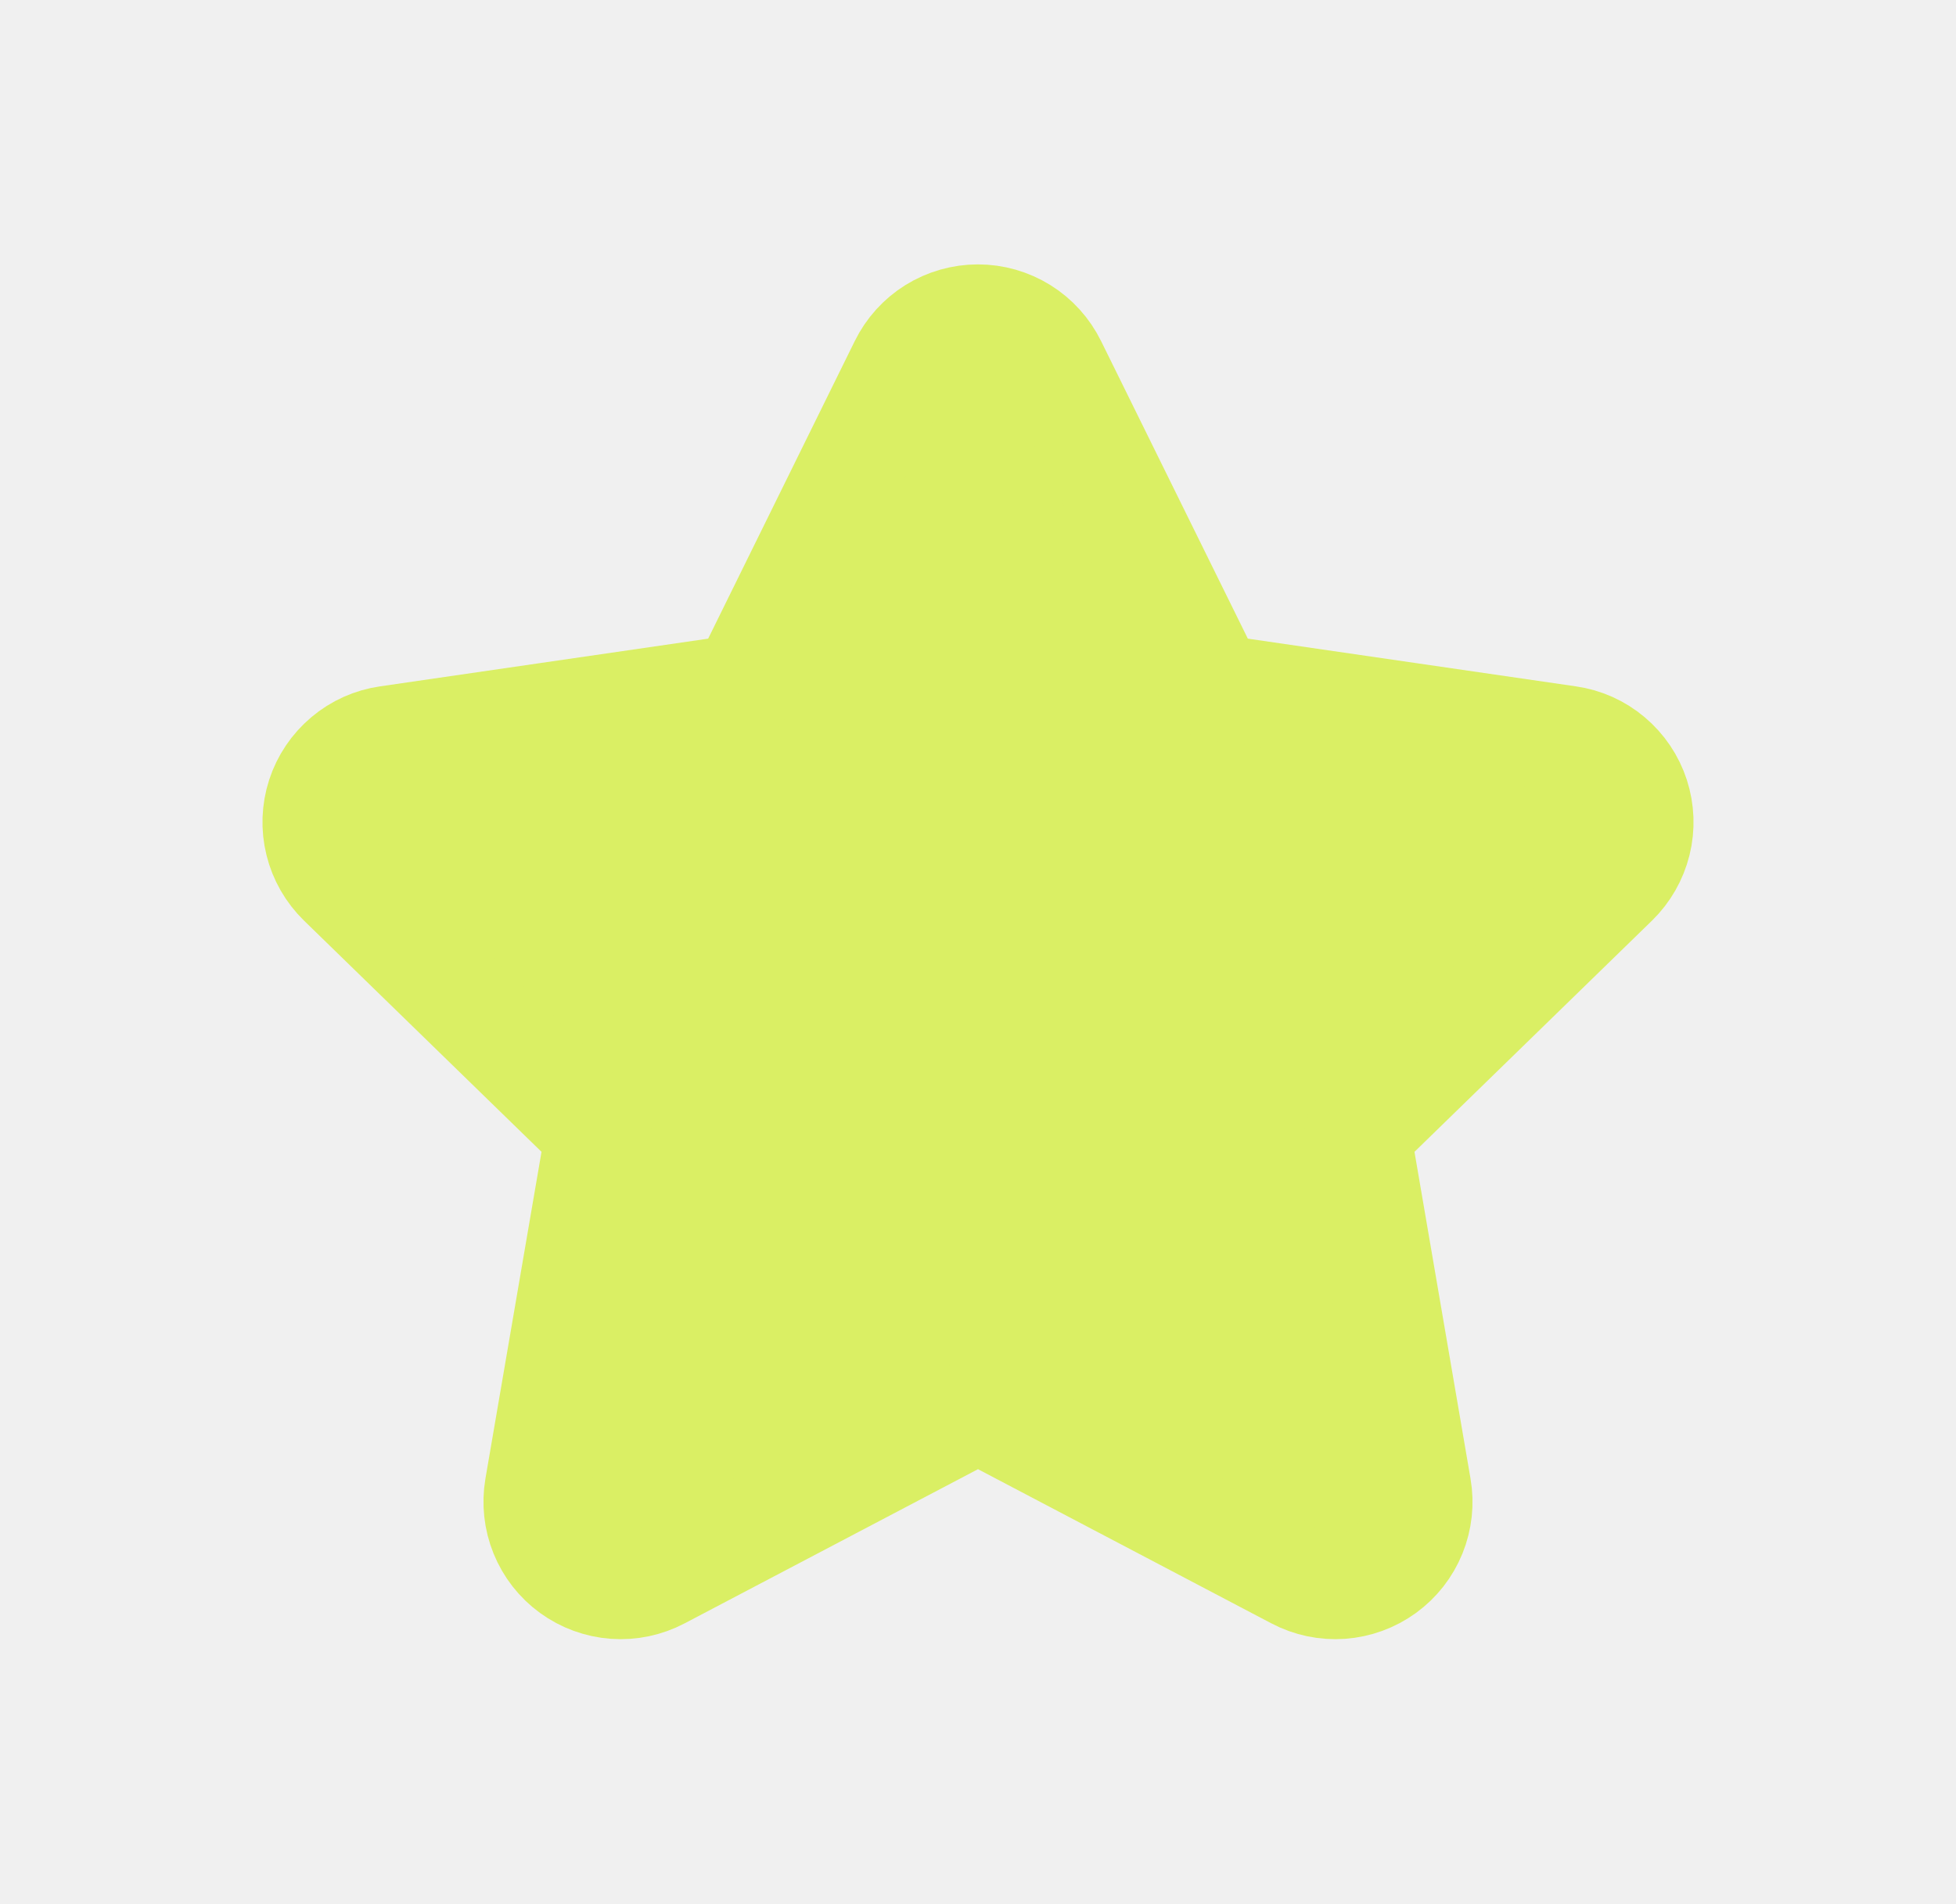
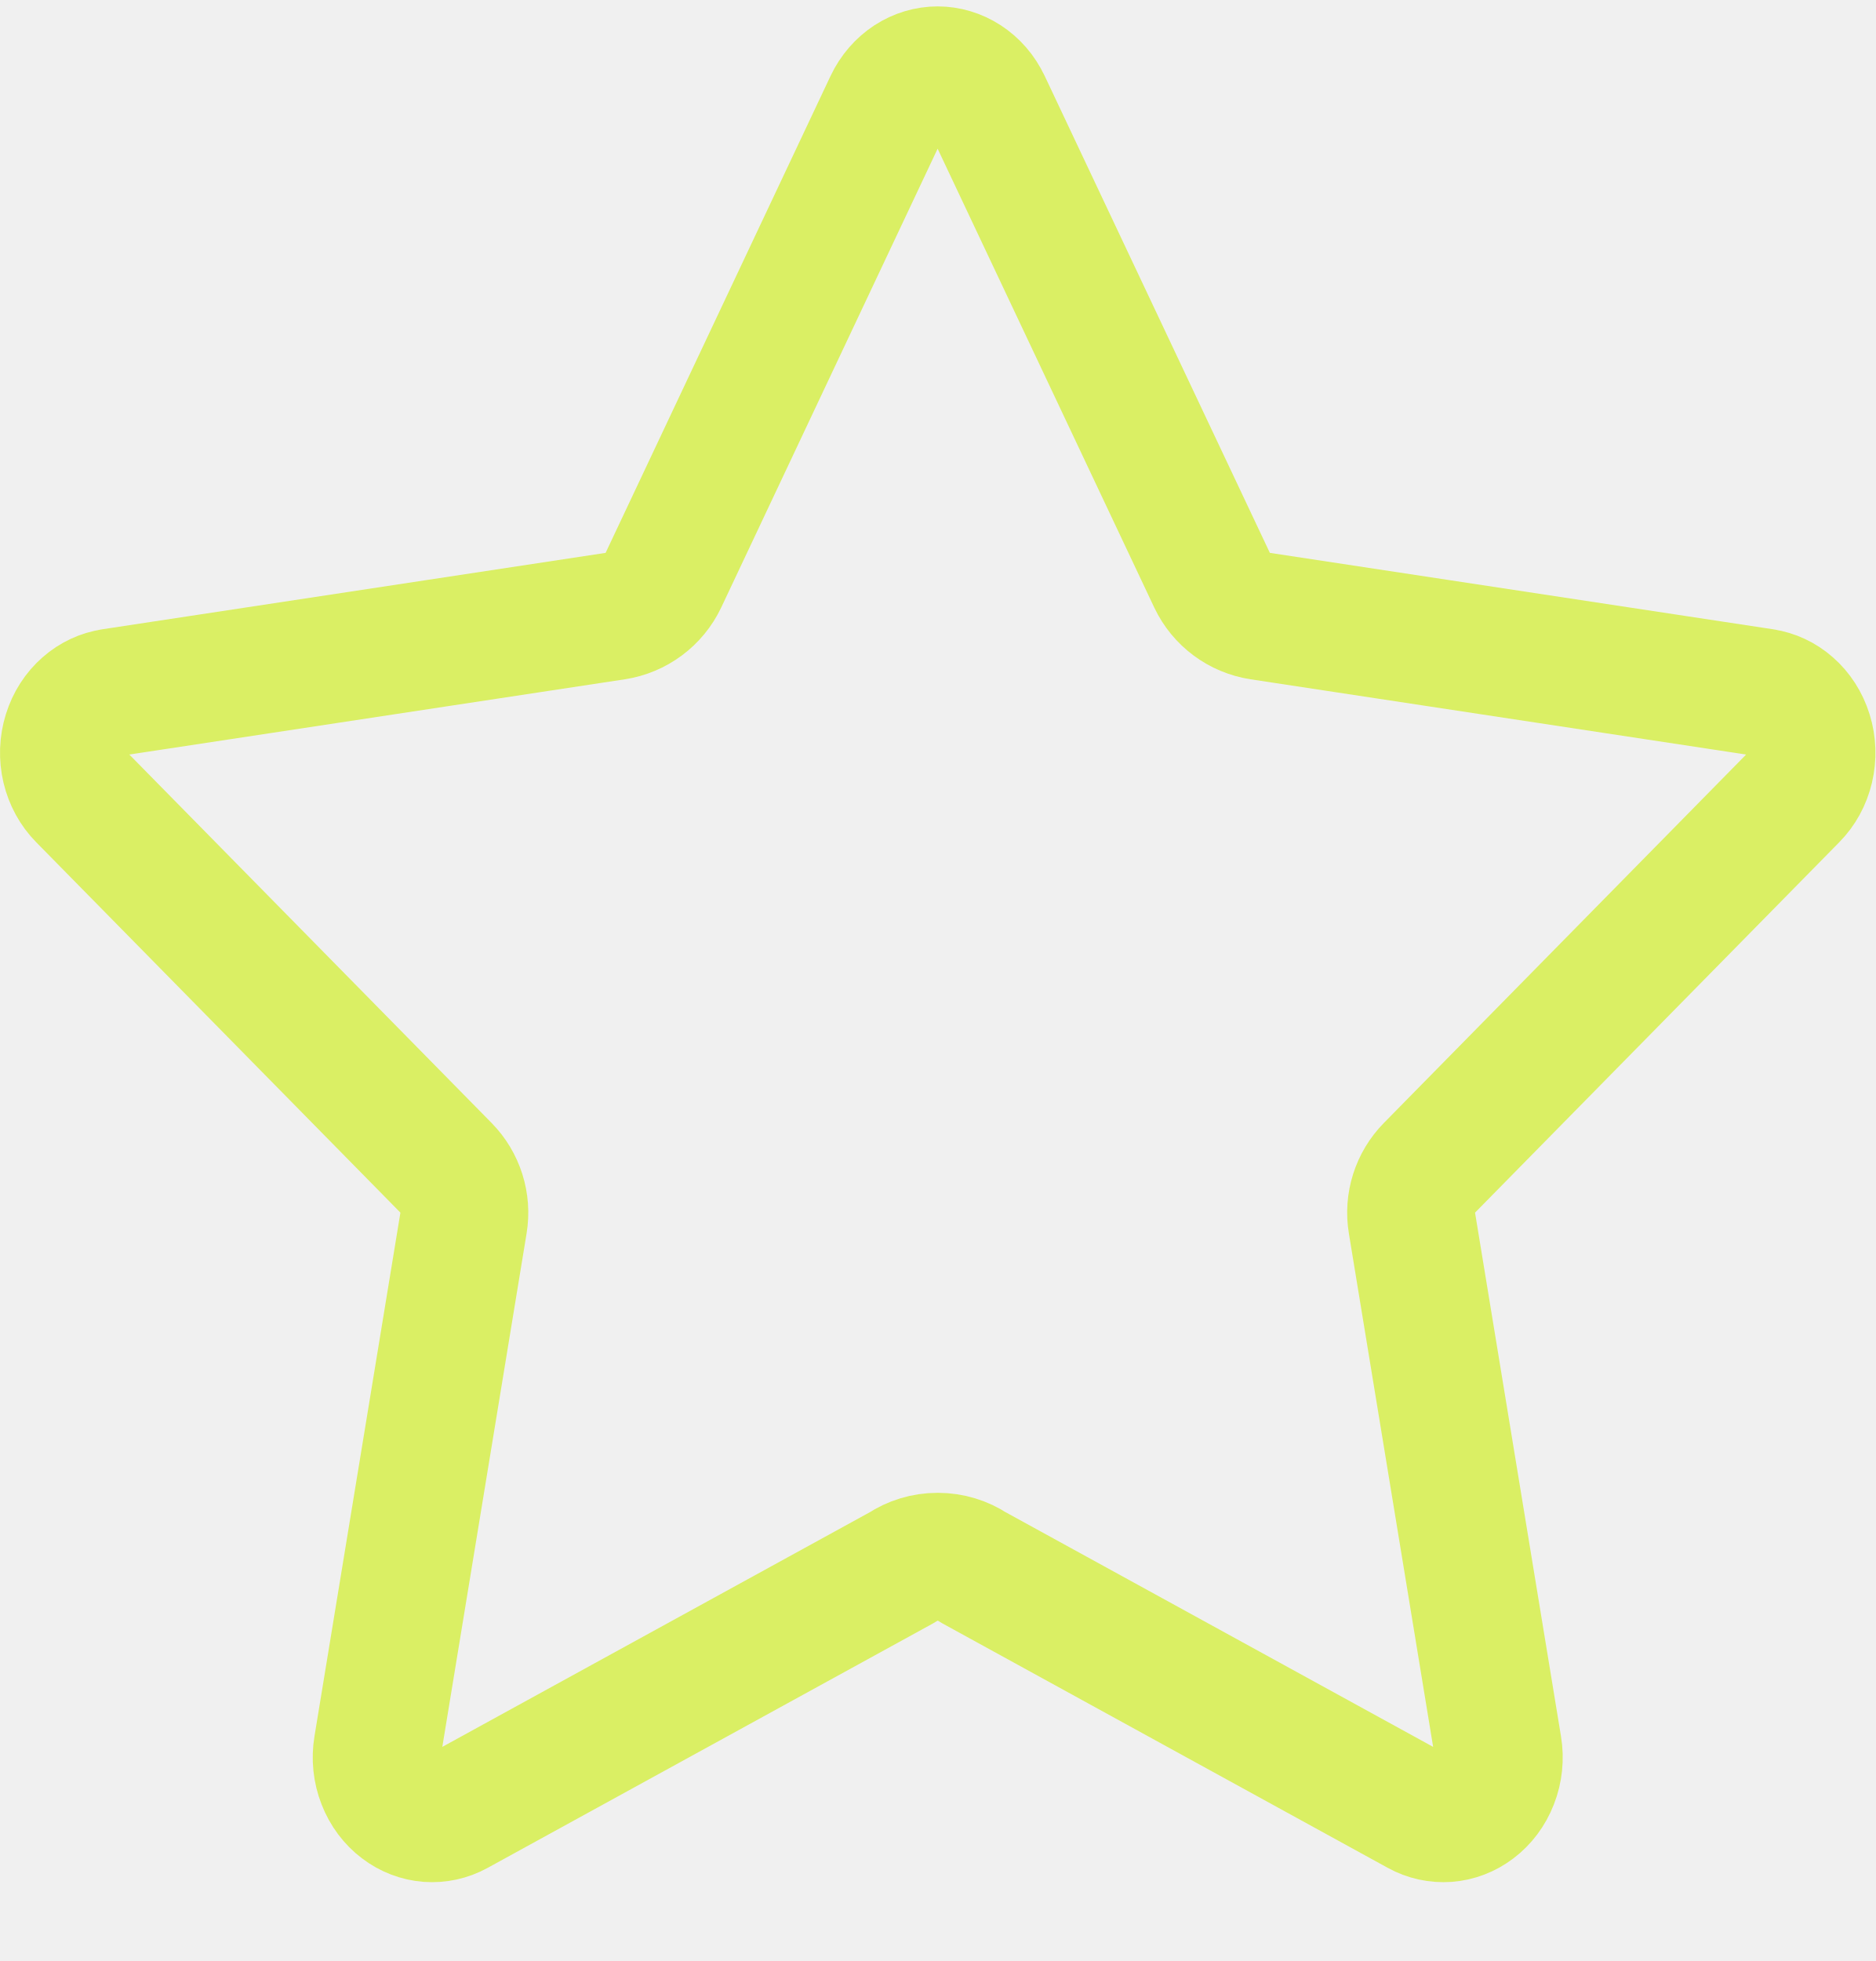
- <svg xmlns="http://www.w3.org/2000/svg" width="37" height="36" viewBox="0 0 37 36" fill="none">
-   <path d="M18.497 26.654L24.515 29.816C24.779 29.955 25.076 30.017 25.373 29.996C25.67 29.974 25.956 29.87 26.197 29.695C26.438 29.52 26.625 29.281 26.737 29.005C26.849 28.729 26.882 28.427 26.831 28.133L25.682 21.434L30.552 16.694C30.765 16.486 30.916 16.222 30.988 15.933C31.06 15.644 31.049 15.34 30.957 15.056C30.865 14.773 30.695 14.521 30.467 14.329C30.239 14.136 29.962 14.012 29.666 13.97L22.94 12.992L19.931 6.892C19.799 6.625 19.596 6.399 19.342 6.241C19.089 6.084 18.797 6 18.498 6C18.2 6 17.908 6.084 17.654 6.241C17.401 6.399 17.197 6.625 17.066 6.892L14.06 12.992L7.333 13.97C7.038 14.012 6.761 14.136 6.533 14.329C6.305 14.521 6.135 14.773 6.043 15.056C5.951 15.34 5.94 15.644 6.012 15.933C6.083 16.222 6.235 16.486 6.448 16.694L11.318 21.434L10.168 28.133C10.118 28.427 10.151 28.729 10.263 29.005C10.375 29.281 10.562 29.52 10.803 29.695C11.044 29.87 11.329 29.974 11.627 29.996C11.924 30.017 12.221 29.955 12.485 29.816L18.503 26.654H18.497Z" fill="#DAEF64" stroke="#DAEF64" stroke-width="2" stroke-linecap="round" stroke-linejoin="round" />
+ <svg xmlns="http://www.w3.org/2000/svg" width="22" height="23" viewBox="0 0 22 23" fill="none">
+   <g clip-path="url(#clip0_4616_52926)">
+     <path d="M10.997 18.259C10.846 18.259 10.703 18.304 10.584 18.383L5.36 21.25L5.36 21.25C5.255 21.308 5.139 21.332 5.025 21.324C4.91 21.315 4.797 21.273 4.699 21.198C4.601 21.124 4.52 21.018 4.471 20.891L4.471 20.891C4.421 20.764 4.406 20.623 4.429 20.486L4.429 20.486L5.437 14.345C5.476 14.109 5.4 13.868 5.232 13.697L0.959 9.352L0.959 9.352C0.869 9.261 0.803 9.142 0.771 9.008L0.771 9.008C0.739 8.873 0.744 8.731 0.785 8.6C0.826 8.468 0.899 8.356 0.994 8.273L0.994 8.273C1.088 8.19 1.199 8.14 1.312 8.123L1.314 8.122L7.216 7.226C7.463 7.188 7.675 7.03 7.782 6.805L10.42 1.213L10.42 1.213C10.478 1.09 10.565 0.992 10.667 0.925C10.769 0.859 10.884 0.825 10.999 0.825C11.113 0.825 11.228 0.859 11.33 0.925C11.433 0.992 11.52 1.09 11.577 1.213L11.578 1.214L14.218 6.805C14.325 7.031 14.537 7.188 14.784 7.226L20.686 8.122L20.688 8.123C20.802 8.14 20.912 8.19 21.006 8.273L21.006 8.273C21.101 8.356 21.174 8.468 21.215 8.6L21.215 8.6C21.256 8.731 21.261 8.873 21.229 9.008C21.197 9.143 21.131 9.261 21.041 9.352L21.041 9.352L16.768 13.697C16.6 13.868 16.524 14.109 16.563 14.345L17.571 20.486L17.571 20.486C17.594 20.623 17.579 20.764 17.529 20.891L17.529 20.891C17.48 21.018 17.399 21.124 17.301 21.198C17.203 21.273 17.09 21.315 16.975 21.324C16.861 21.332 16.745 21.308 16.64 21.25L16.64 21.25L11.416 18.383C11.297 18.304 11.154 18.259 11.003 18.259H10.997Z" stroke="#DAEF64" stroke-width="1.5" stroke-linecap="round" stroke-linejoin="round" />
+   </g>
+   <defs>
+     <clipPath id="clip0_4616_52926">
+       <rect width="22" height="22" fill="white" transform="translate(0 0.0754395)" />
+     </clipPath>
+   </defs>
</svg>
